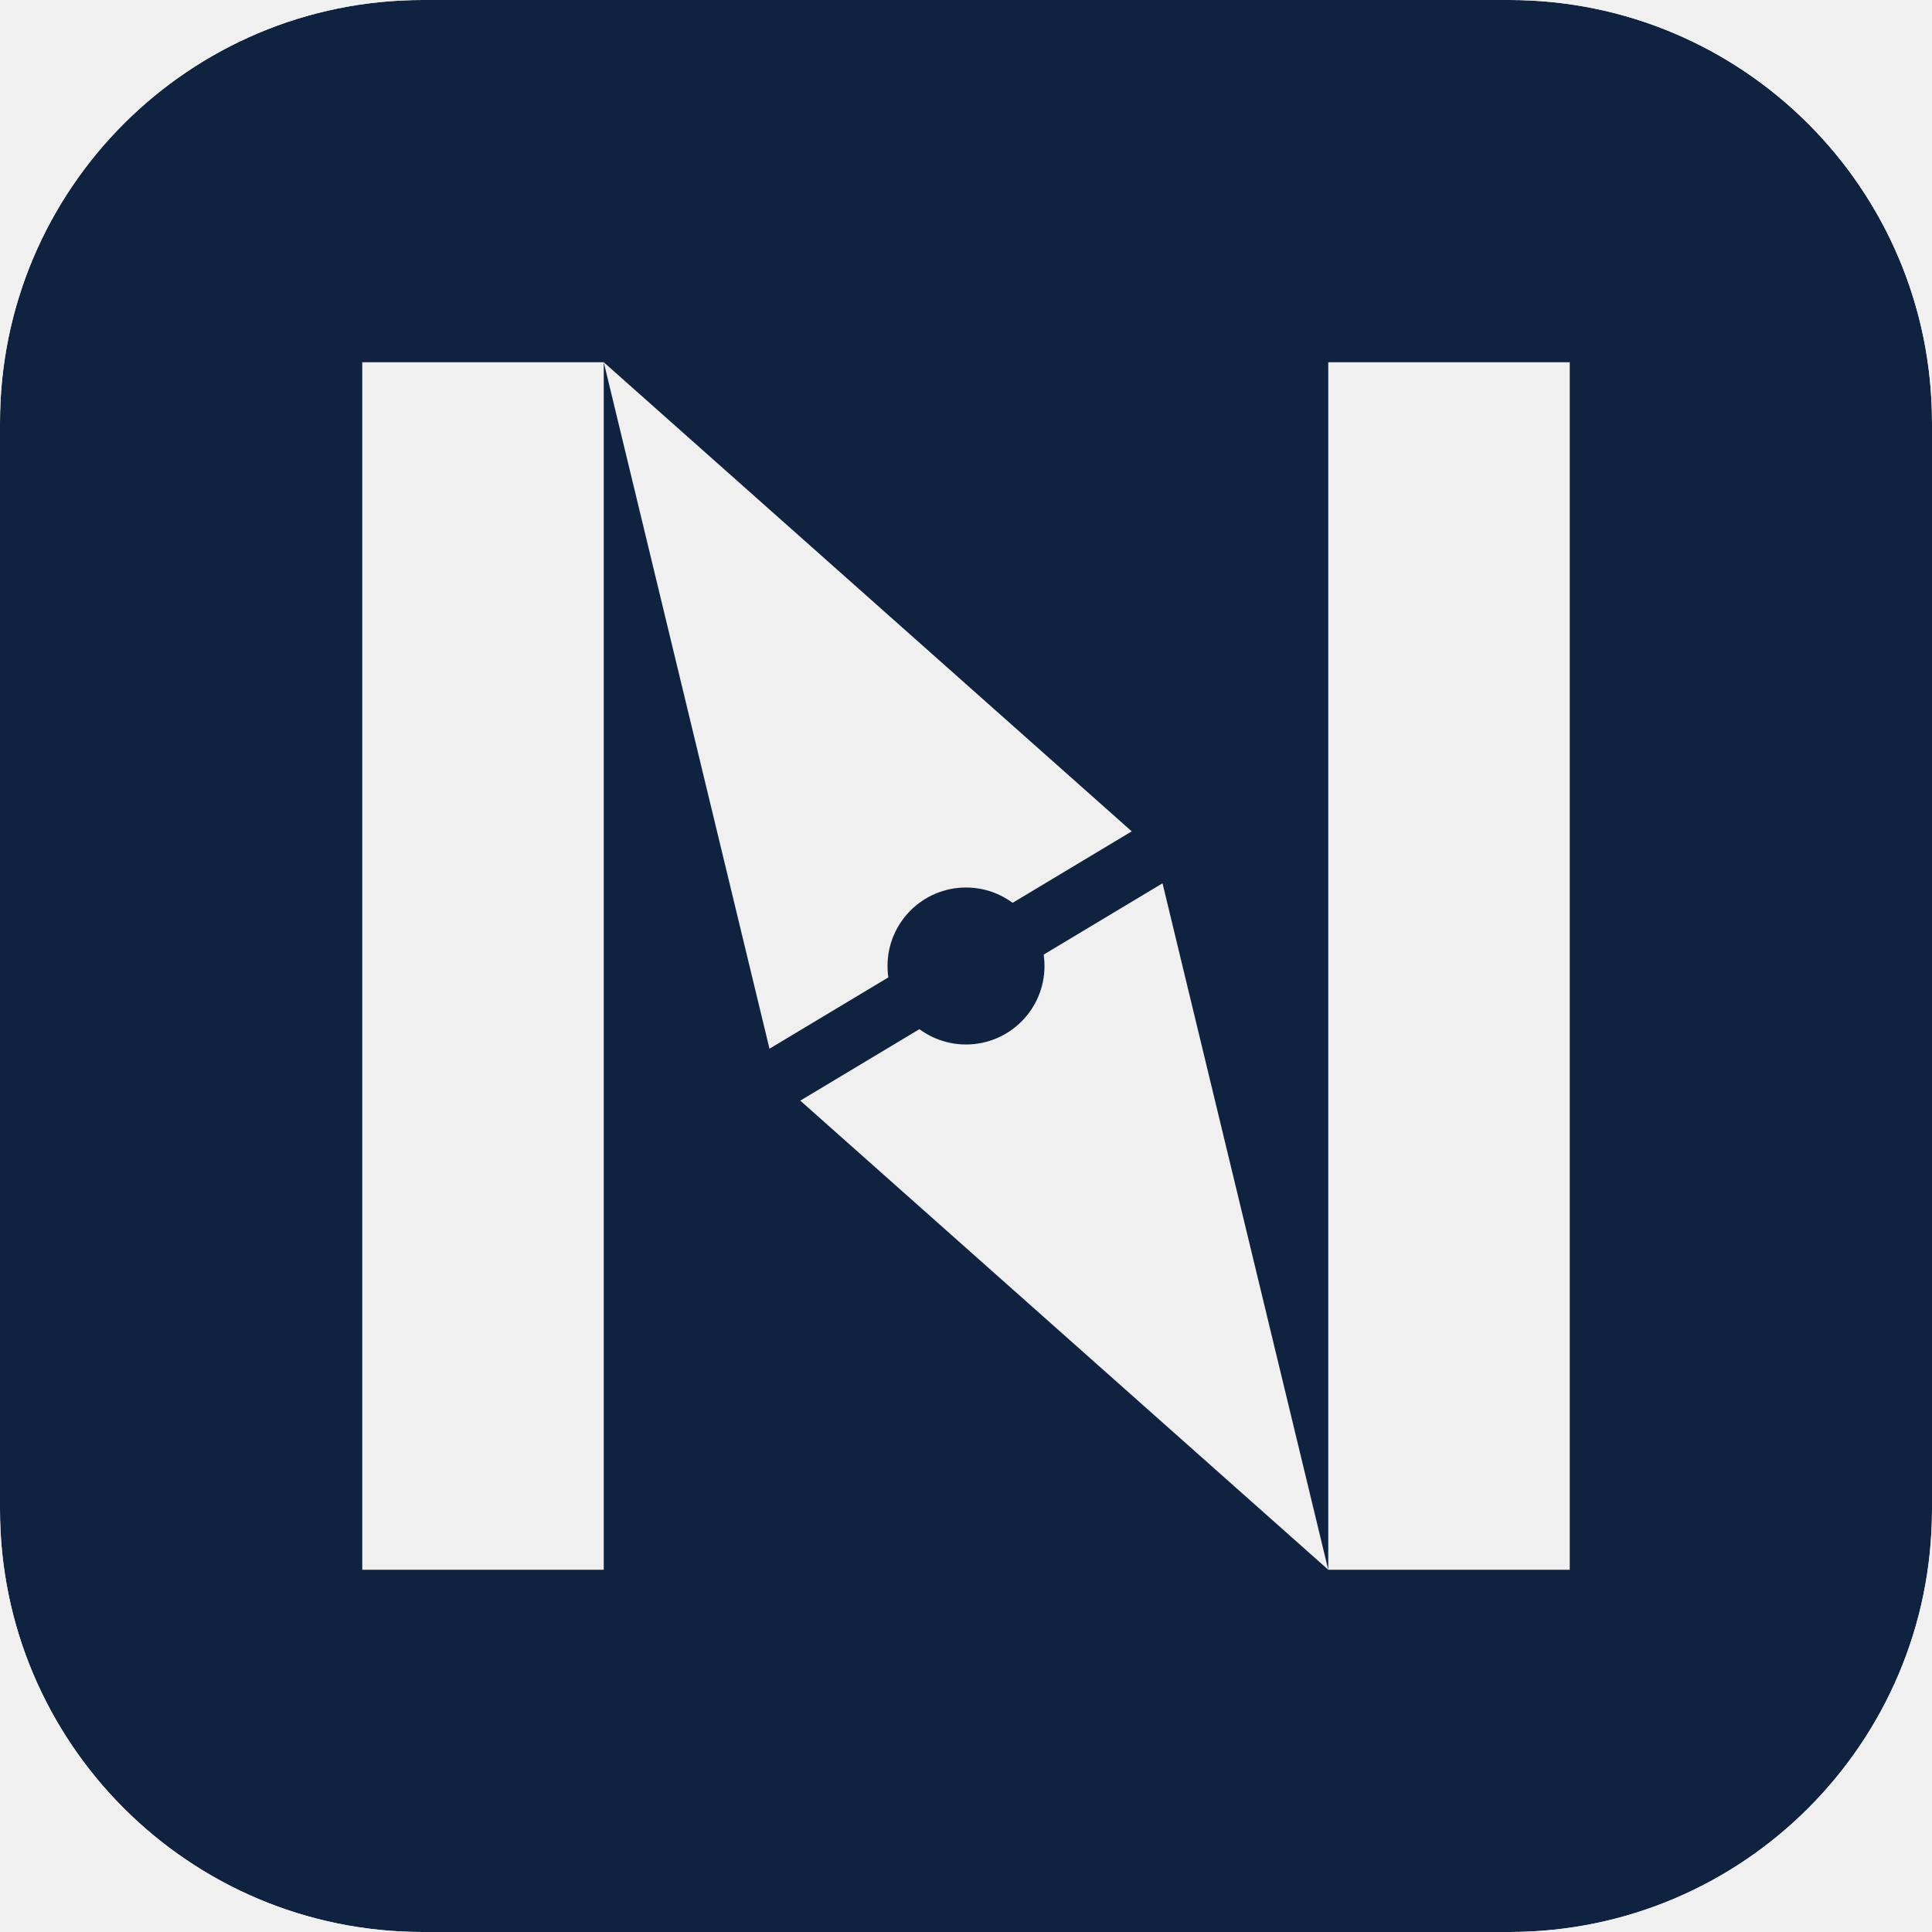
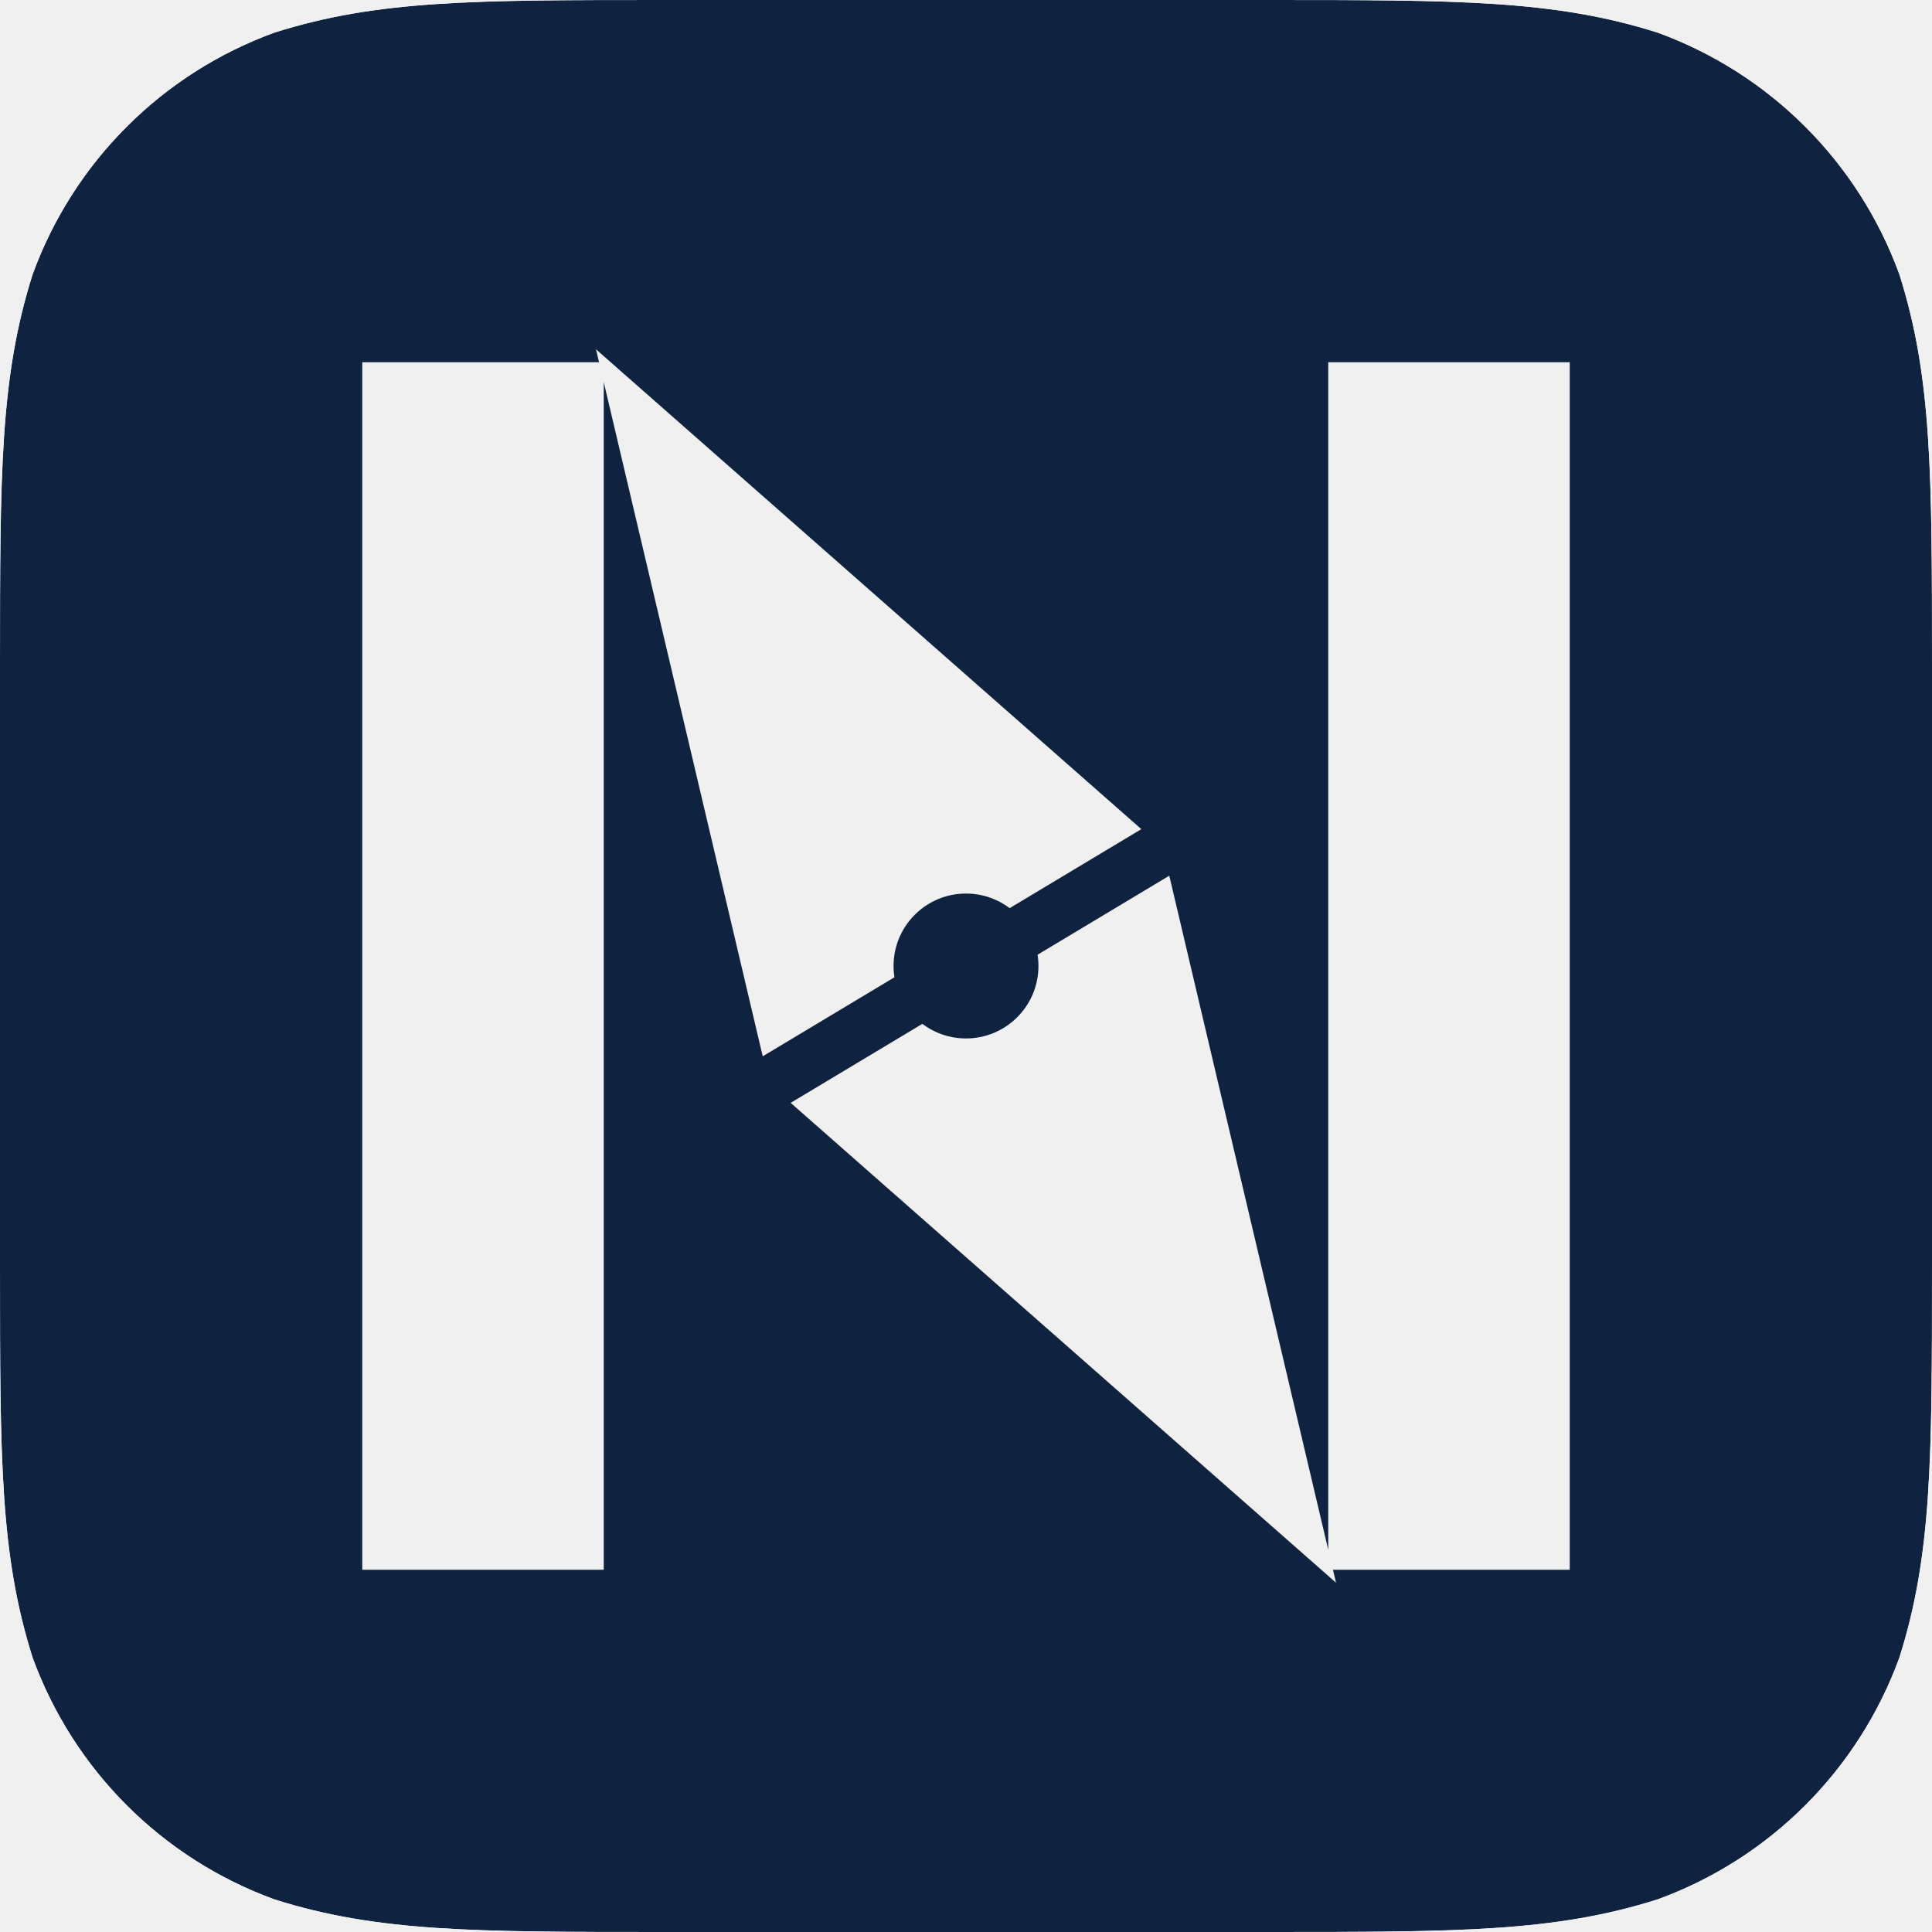
<svg xmlns="http://www.w3.org/2000/svg" viewBox="0 0 64 64" width="256" height="256" role="img" aria-label="Northpin">
  <mask id="np-k" maskUnits="userSpaceOnUse" x="0" y="0" width="64" height="64">
-     <rect width="64" height="64" rx="14" fill="#fff" />
-     <path d="M12 12h8v40h-8ZM44 12h8v40h-8ZM20 12 37.49 27.54 25.49 34.74ZM44 52 26.51 36.46 38.51 29.26Z" fill="#000" />
-     <circle cx="32" cy="32" r="2.6" fill="#fff" />
+     <path d="M22.013 0H41.987C48.326 0 51.495 0 54.906 1.079C58.631 2.434 61.566 5.369 62.921 9.094C64 12.505 64 15.674 64 22.013V41.987C64 48.326 64 51.495 62.921 54.906C61.566 58.631 58.631 61.566 54.906 62.921C51.495 64 48.326 64 41.987 64H22.013C15.674 64 12.505 64 9.094 62.921C5.369 61.566 2.434 58.631 1.079 54.906C0 51.495 0 48.326 0 41.987V22.013C0 15.674 0 12.505 1.079 9.094C2.434 5.369 5.369 2.434 9.094 1.079C12.505 0 15.674 0 22.013 0Z" fill="#fff" />
+     <path d="M19.743 11.571 37.808 27.466 25.266 34.991ZM44.257 52.429 26.192 36.534 38.734 29.009ZM12 12h8v40h-8ZM44 12h8v40h-8Z" fill="#000" />
+     <circle cx="32" cy="32" r="2.4" fill="#fff" />
  </mask>
-   <rect width="64" height="64" rx="14" fill="#0F2340" mask="url(#np-k)" />
+   <path d="M22.013 0H41.987C48.326 0 51.495 0 54.906 1.079C58.631 2.434 61.566 5.369 62.921 9.094C64 12.505 64 15.674 64 22.013V41.987C64 48.326 64 51.495 62.921 54.906C61.566 58.631 58.631 61.566 54.906 62.921C51.495 64 48.326 64 41.987 64H22.013C15.674 64 12.505 64 9.094 62.921C5.369 61.566 2.434 58.631 1.079 54.906C0 51.495 0 48.326 0 41.987V22.013C0 15.674 0 12.505 1.079 9.094C2.434 5.369 5.369 2.434 9.094 1.079C12.505 0 15.674 0 22.013 0Z" fill="#0F2340" mask="url(#np-k)" />
</svg>
